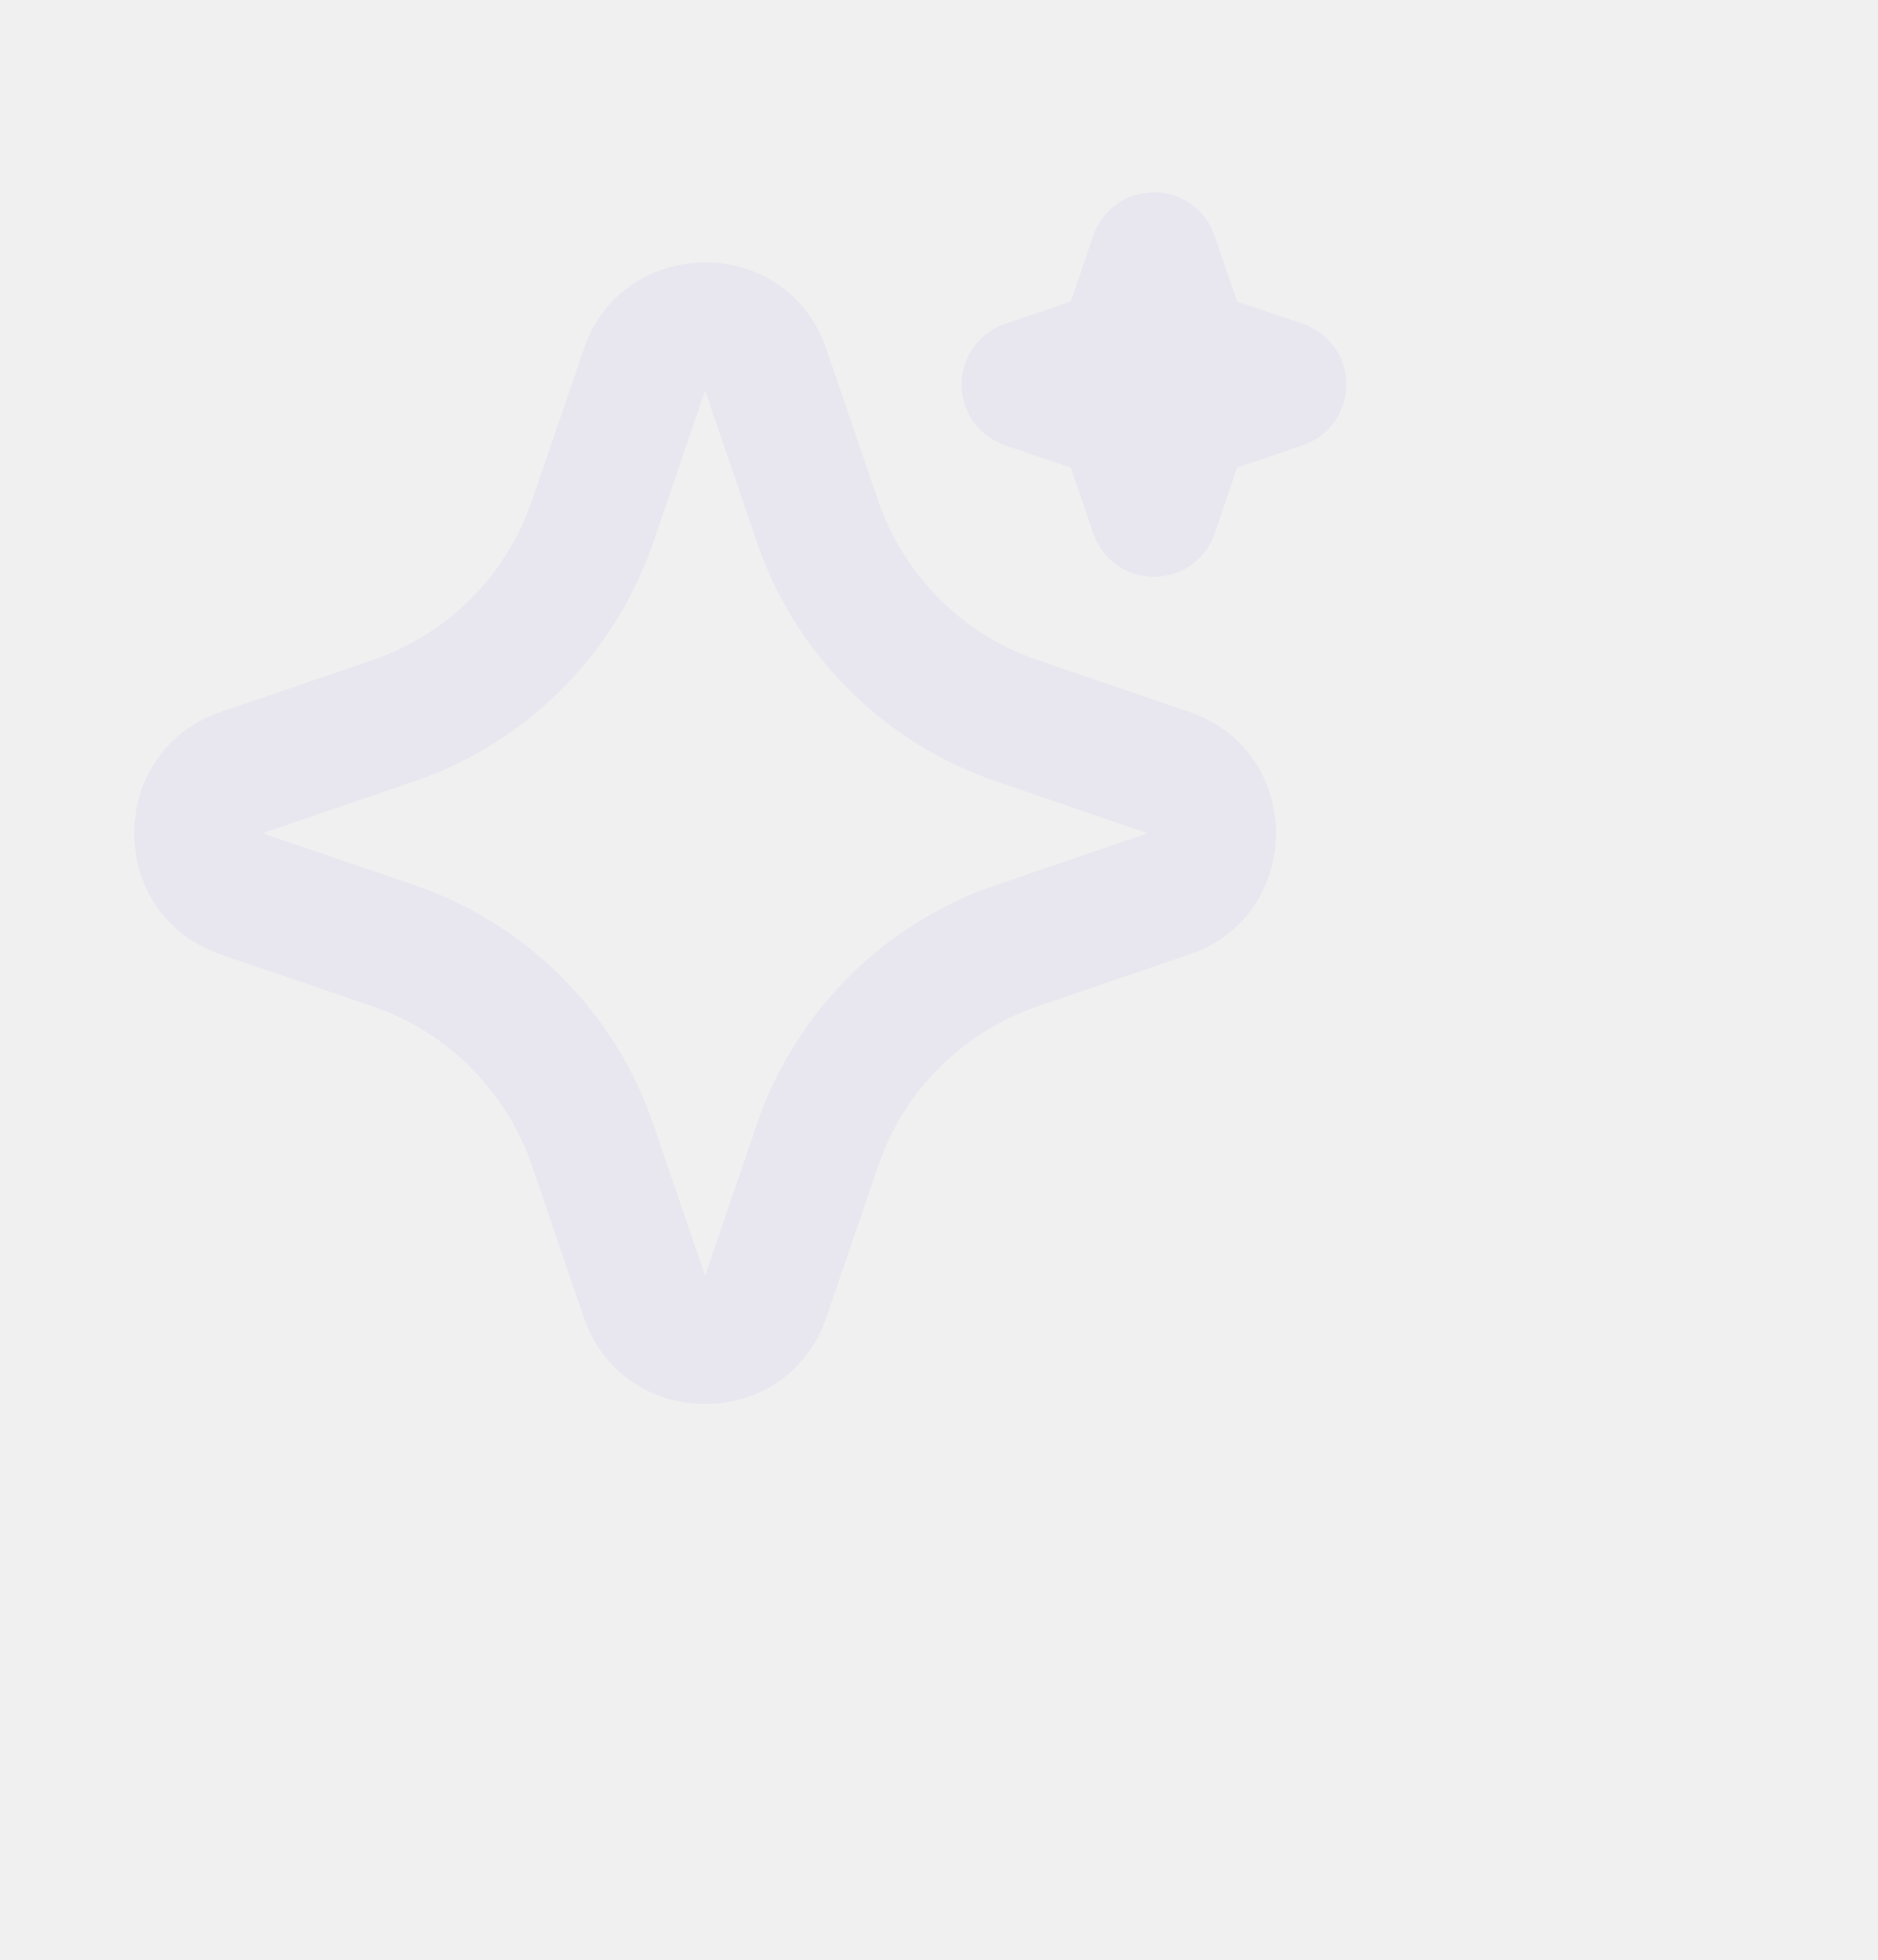
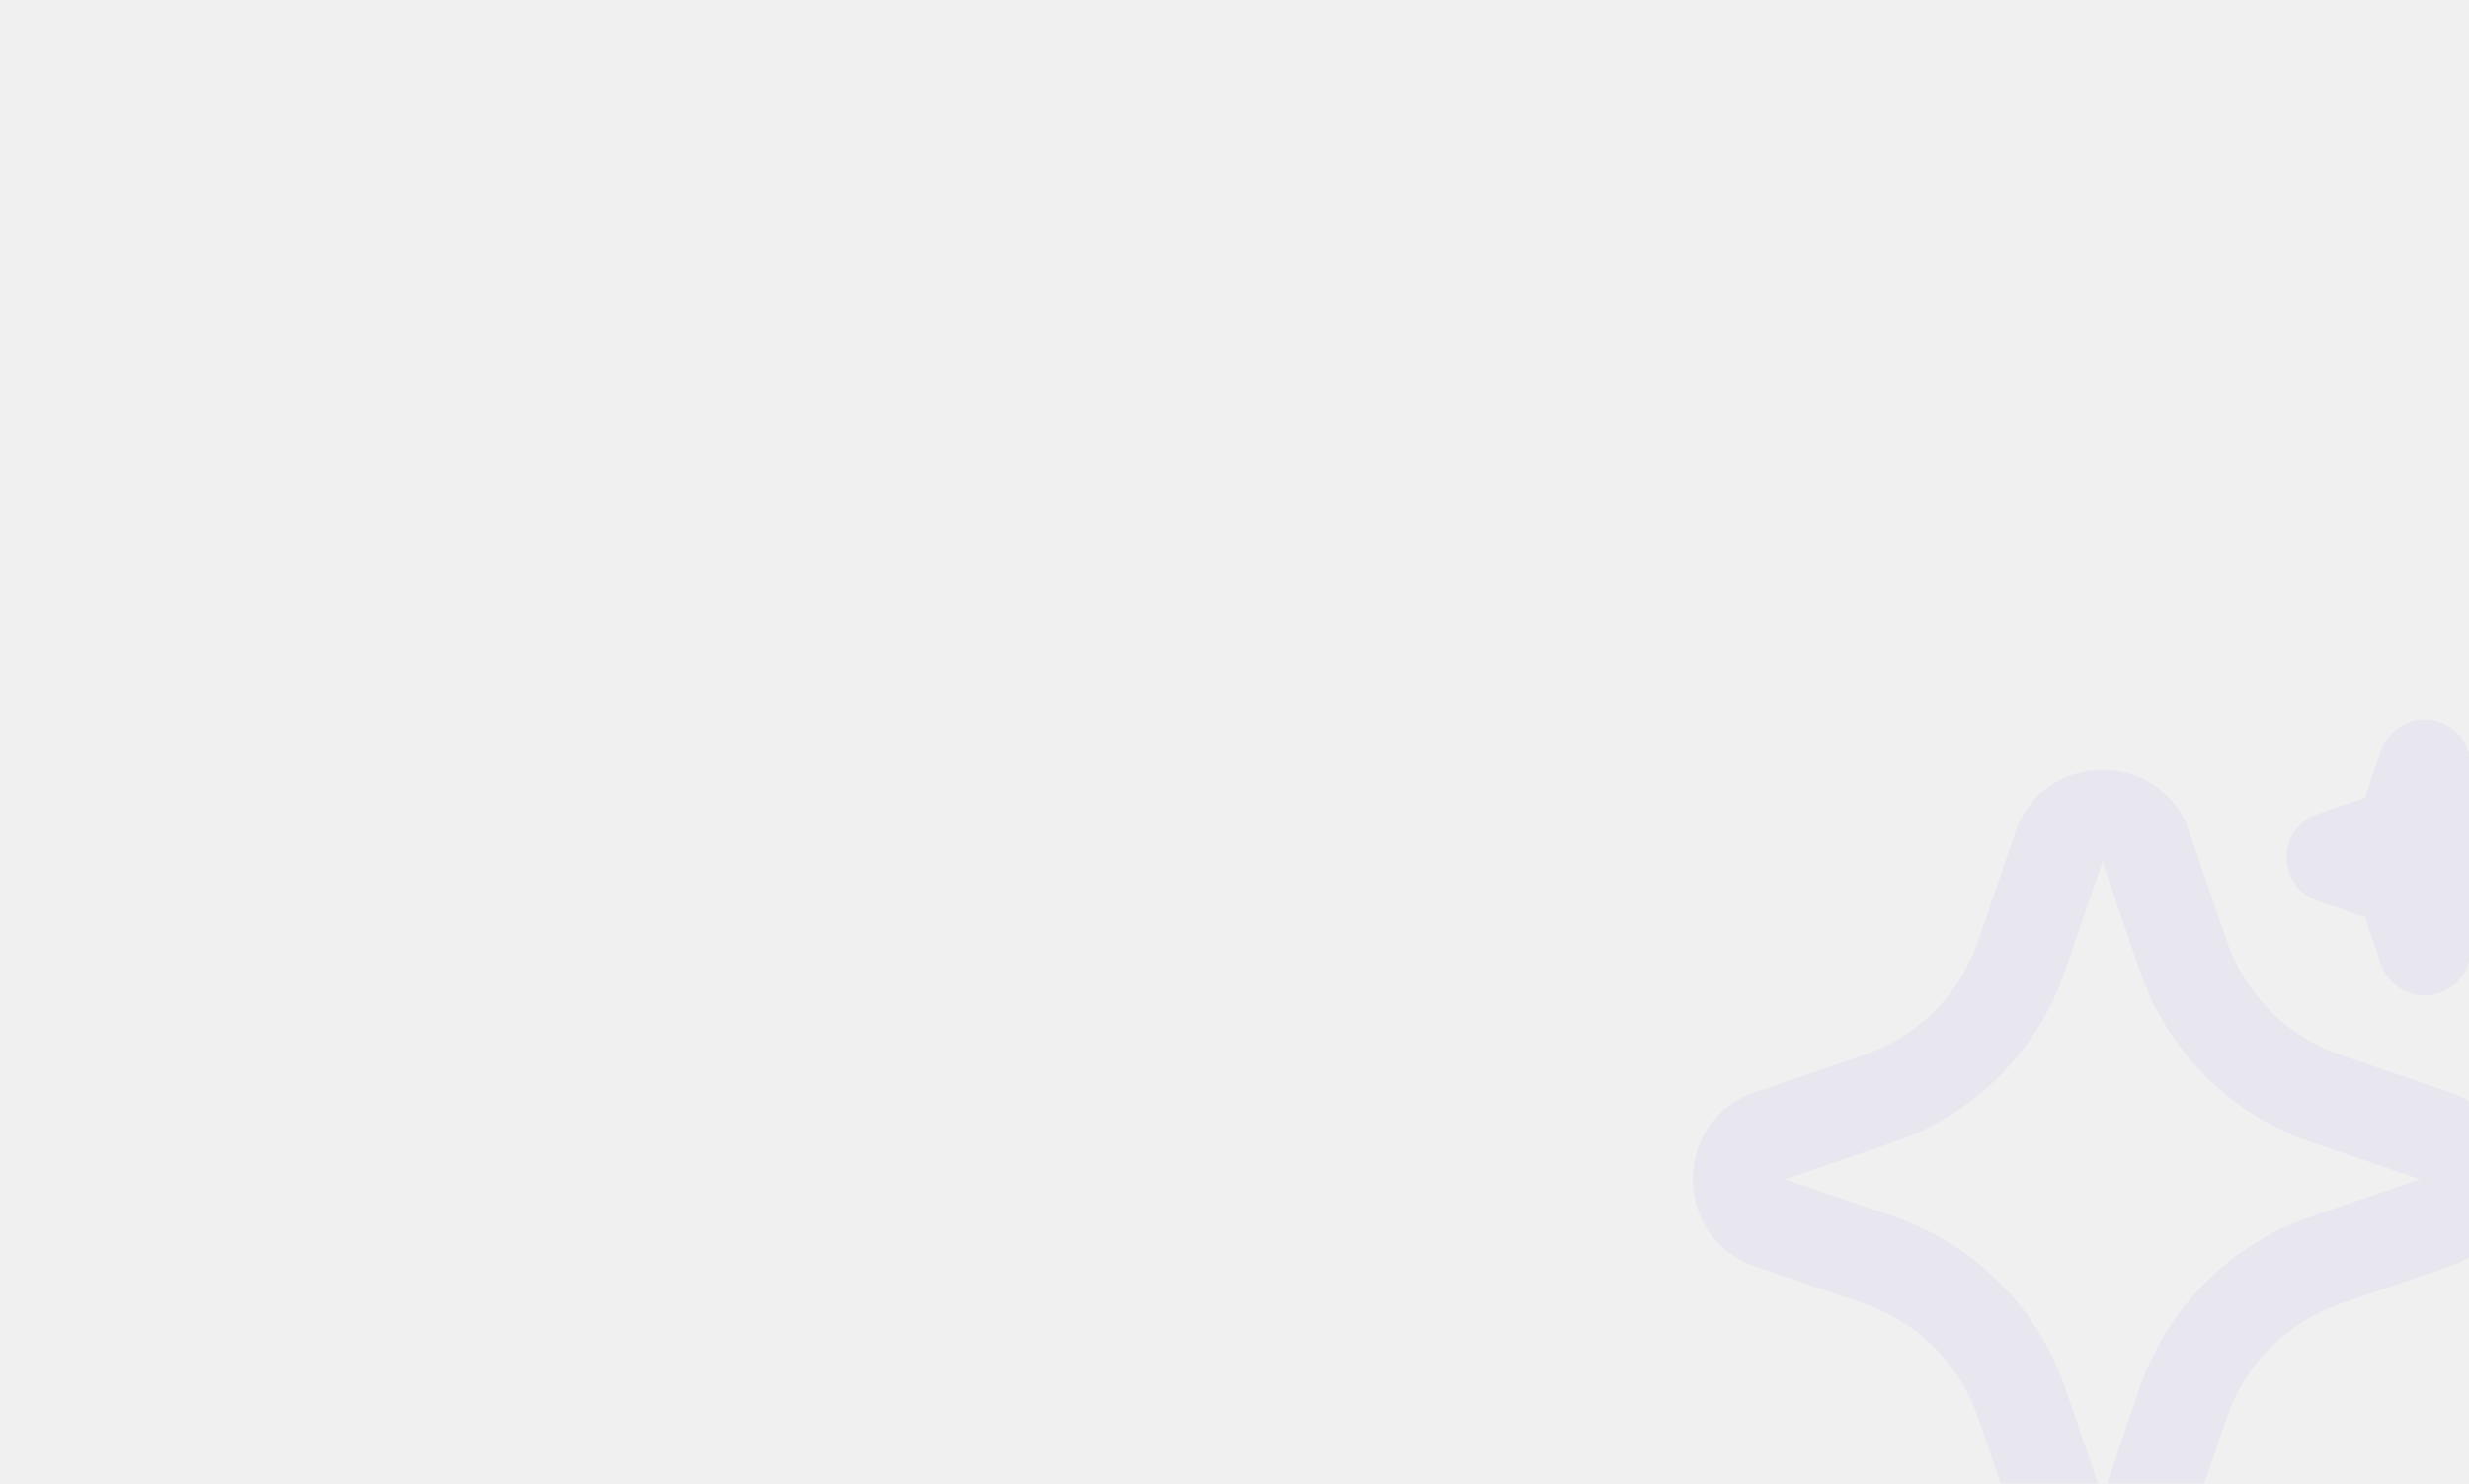
- <svg xmlns="http://www.w3.org/2000/svg" width="227" height="237" viewBox="0 0 227 237" fill="none">
-   <path d="M70.573 42.222C75.207 28.659 93.947 28.248 99.441 40.989L99.906 42.23L106.16 60.52C107.594 64.714 109.91 68.552 112.953 71.776C115.996 74.999 119.694 77.532 123.799 79.205L125.481 79.832L143.771 86.079C157.334 90.713 157.744 109.453 145.011 114.948L143.771 115.413L125.481 121.667C121.285 123.099 117.445 125.415 114.221 128.458C110.996 131.501 108.461 135.2 106.788 139.306L106.16 140.98L99.914 159.278C95.279 172.84 76.54 173.251 71.053 160.518L70.573 159.278L64.326 140.988C62.894 136.792 60.578 132.952 57.535 129.727C54.492 126.502 50.793 123.968 46.687 122.295L45.013 121.667L26.723 115.42C13.153 110.786 12.742 92.046 25.483 86.559L26.723 86.079L45.013 79.832C49.208 78.399 53.046 76.083 56.269 73.04C59.493 69.997 62.026 66.299 63.698 62.194L64.326 60.52L70.573 42.222ZM85.243 47.228L78.997 65.518C76.814 71.914 73.264 77.758 68.593 82.642C63.922 87.526 58.242 91.333 51.949 93.798L50.012 94.503L31.722 100.75L50.012 106.996C56.408 109.179 62.251 112.729 67.135 117.4C72.019 122.072 75.826 127.751 78.291 134.044L78.997 135.981L85.243 154.271L91.49 135.981C93.672 129.585 97.223 123.742 101.894 118.858C106.565 113.974 112.245 110.167 118.537 107.701L120.475 107.004L138.765 100.75L120.475 94.503C114.079 92.321 108.235 88.77 103.351 84.099C98.467 79.428 94.66 73.748 92.195 67.456L91.498 65.518L85.243 47.228Z" fill="#6F5EEE" fill-opacity="0.06" />
-   <path d="M143.611 24.424C142.381 23.657 140.96 23.25 139.51 23.25C137.892 23.249 136.315 23.754 134.998 24.695C133.682 25.636 132.694 26.965 132.171 28.497L129.458 36.456L121.507 39.169L120.592 39.541C119.214 40.215 118.067 41.284 117.297 42.611C116.527 43.938 116.168 45.464 116.266 46.996C116.364 48.527 116.914 49.995 117.847 51.213C118.78 52.432 120.054 53.346 121.507 53.839L129.466 56.552L132.179 64.503L132.551 65.41C133.225 66.788 134.293 67.936 135.62 68.707C136.946 69.478 138.472 69.837 140.003 69.74C141.535 69.643 143.003 69.094 144.222 68.161C145.44 67.229 146.355 65.956 146.849 64.503L149.562 56.544L157.513 53.831L158.428 53.459C159.806 52.785 160.953 51.716 161.723 50.389C162.494 49.062 162.853 47.536 162.755 46.004C162.657 44.473 162.106 43.005 161.173 41.787C160.24 40.568 158.966 39.654 157.513 39.161L149.554 36.448L146.842 28.497L146.47 27.59C145.832 26.288 144.841 25.191 143.611 24.424Z" fill="#6F5EEE" fill-opacity="0.06" />
+ <svg xmlns="http://www.w3.org/2000/svg" width="416" height="250" viewBox="0 0 416 250" fill="none">
+   <g clip-path="url(#clip0_663_2345)">
+     <path d="M339.572 140.222C344.207 126.659 362.946 126.249 368.441 138.99L368.906 140.23L375.16 158.52C376.594 162.714 378.91 166.553 381.953 169.776C384.996 172.999 388.694 175.533 392.799 177.205L394.481 177.833L412.771 184.079C426.334 188.714 426.744 207.453 414.011 212.948L412.771 213.413L394.481 219.667C390.285 221.1 386.445 223.415 383.221 226.458C379.996 229.501 377.461 233.2 375.788 237.306L375.16 238.98L368.914 257.278C364.279 270.84 345.54 271.251 340.053 258.518L339.572 257.278L333.326 238.988C331.894 234.792 329.578 230.952 326.535 227.727C323.492 224.503 319.793 221.968 315.687 220.295L314.013 219.667L295.723 213.421C282.153 208.786 281.742 190.047 294.483 184.56L295.723 184.079L314.013 177.833C318.208 176.399 322.046 174.083 325.269 171.04C328.493 167.998 331.026 164.299 332.698 160.194L333.326 158.52L339.572 140.222ZM354.243 145.228L347.997 163.518C345.814 169.915 342.264 175.758 337.593 180.642C332.921 185.526 327.242 189.333 320.949 191.798L319.012 192.503L300.722 198.75L319.012 204.996C325.408 207.179 331.251 210.729 336.135 215.401C341.019 220.072 344.826 225.751 347.291 232.044L347.997 233.981L354.243 252.271L360.49 233.981C362.672 227.585 366.223 221.742 370.894 216.858C375.565 211.974 381.245 208.167 387.537 205.702L389.475 205.004L407.765 198.75L389.475 192.503C383.079 190.321 377.235 186.771 372.351 182.099C367.467 177.428 363.66 171.749 361.195 165.456L360.497 163.518L354.243 145.228Z" fill="#6F5EEE" fill-opacity="0.06" />
+     <path d="M412.611 122.424C411.381 121.657 409.96 121.25 408.51 121.25C406.892 121.249 405.315 121.754 403.998 122.695C402.682 123.636 401.694 124.966 401.171 126.497L398.458 134.456L390.507 137.169L389.592 137.541C388.214 138.215 387.067 139.284 386.297 140.611C385.527 141.938 385.168 143.464 385.266 144.996C385.364 146.527 385.914 147.995 386.847 149.213C387.78 150.432 389.054 151.346 390.507 151.839L398.466 154.552L401.179 162.503L401.551 163.41C402.225 164.788 403.293 165.936 404.62 166.707C405.946 167.478 407.472 167.837 409.003 167.74C410.535 167.643 412.003 167.093 413.222 166.161C414.44 165.229 415.355 163.956 415.849 162.503L418.562 154.544L426.513 151.832L427.428 151.459C428.806 150.785 429.953 149.716 430.723 148.389C431.494 147.062 431.853 145.536 431.755 144.004C431.657 142.473 431.106 141.005 430.173 139.787C429.24 138.568 427.966 137.654 426.513 137.161L418.554 134.448L415.842 126.497L415.47 125.59C414.832 124.288 413.841 123.191 412.611 122.424Z" fill="#6F5EEE" fill-opacity="0.06" />
+   </g>
+   <defs>
+     <clipPath id="clip0_663_2345">
+       <path d="M0 20C0 8.954 8.954 0 20 0H396C407.046 0 416 8.954 416 20V230C416 241.046 407.046 250 396 250H20C8.954 250 0 241.046 0 230V20Z" fill="white" />
+     </clipPath>
+   </defs>
</svg>
